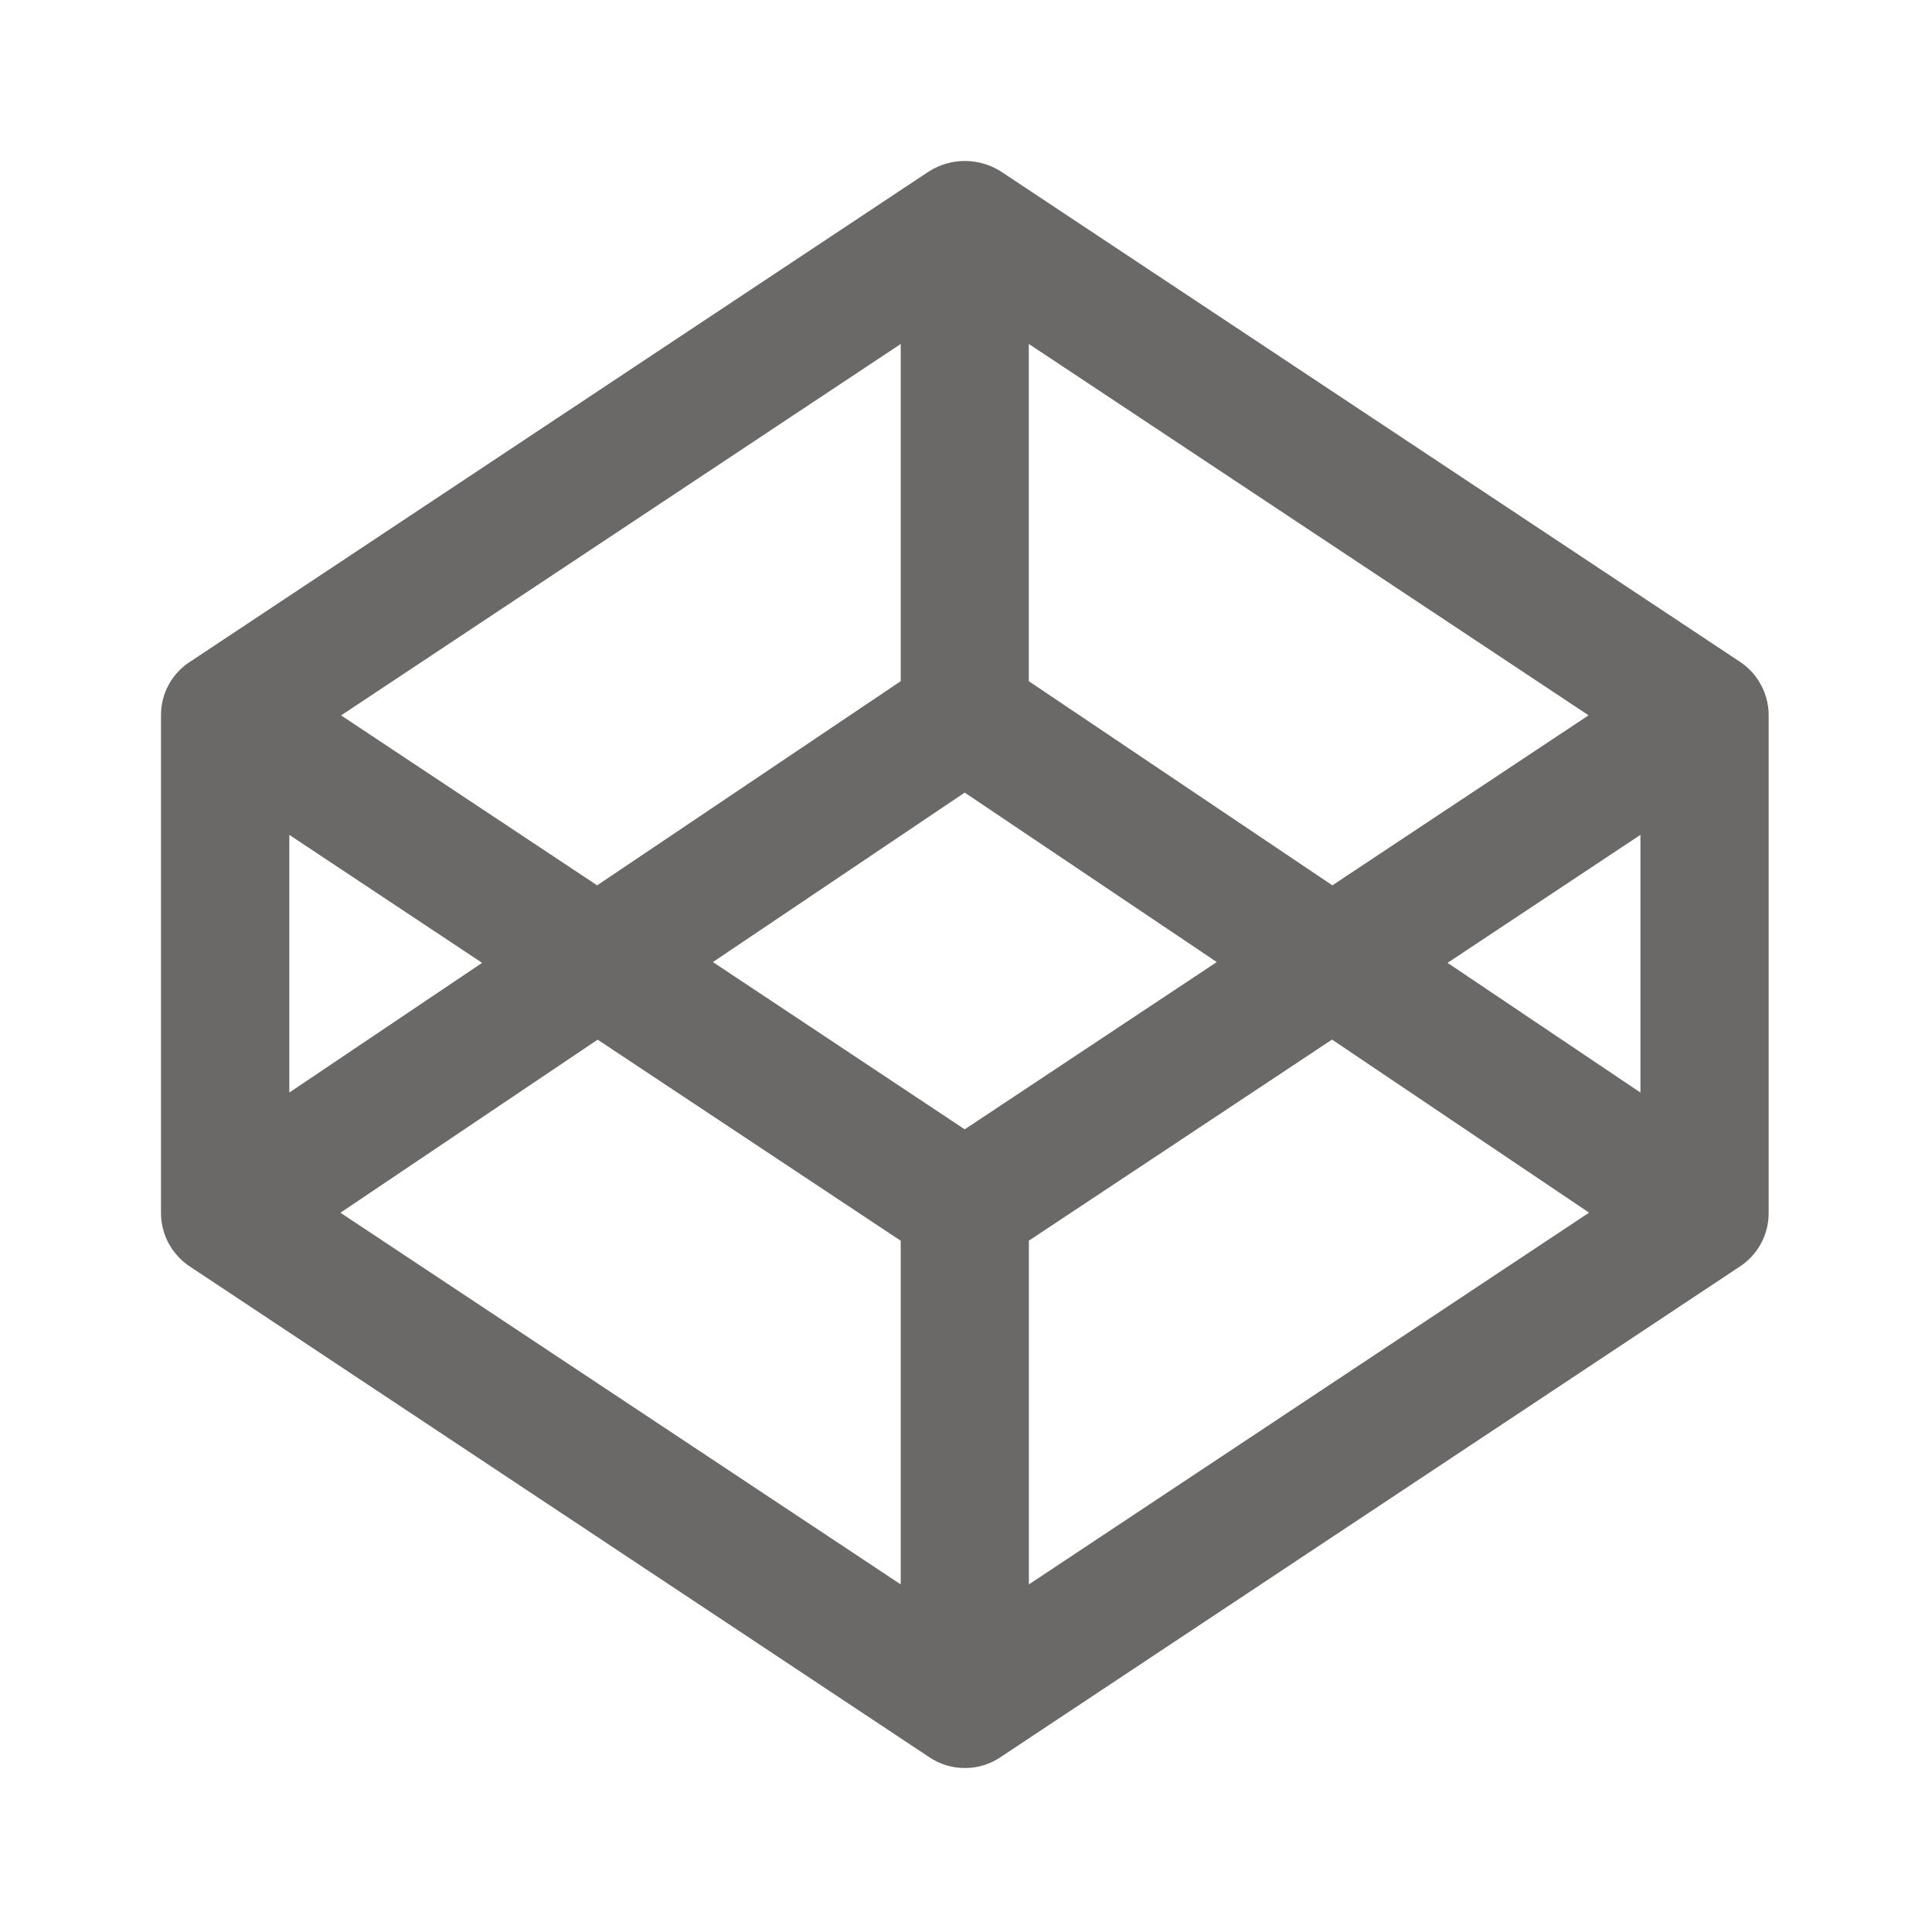
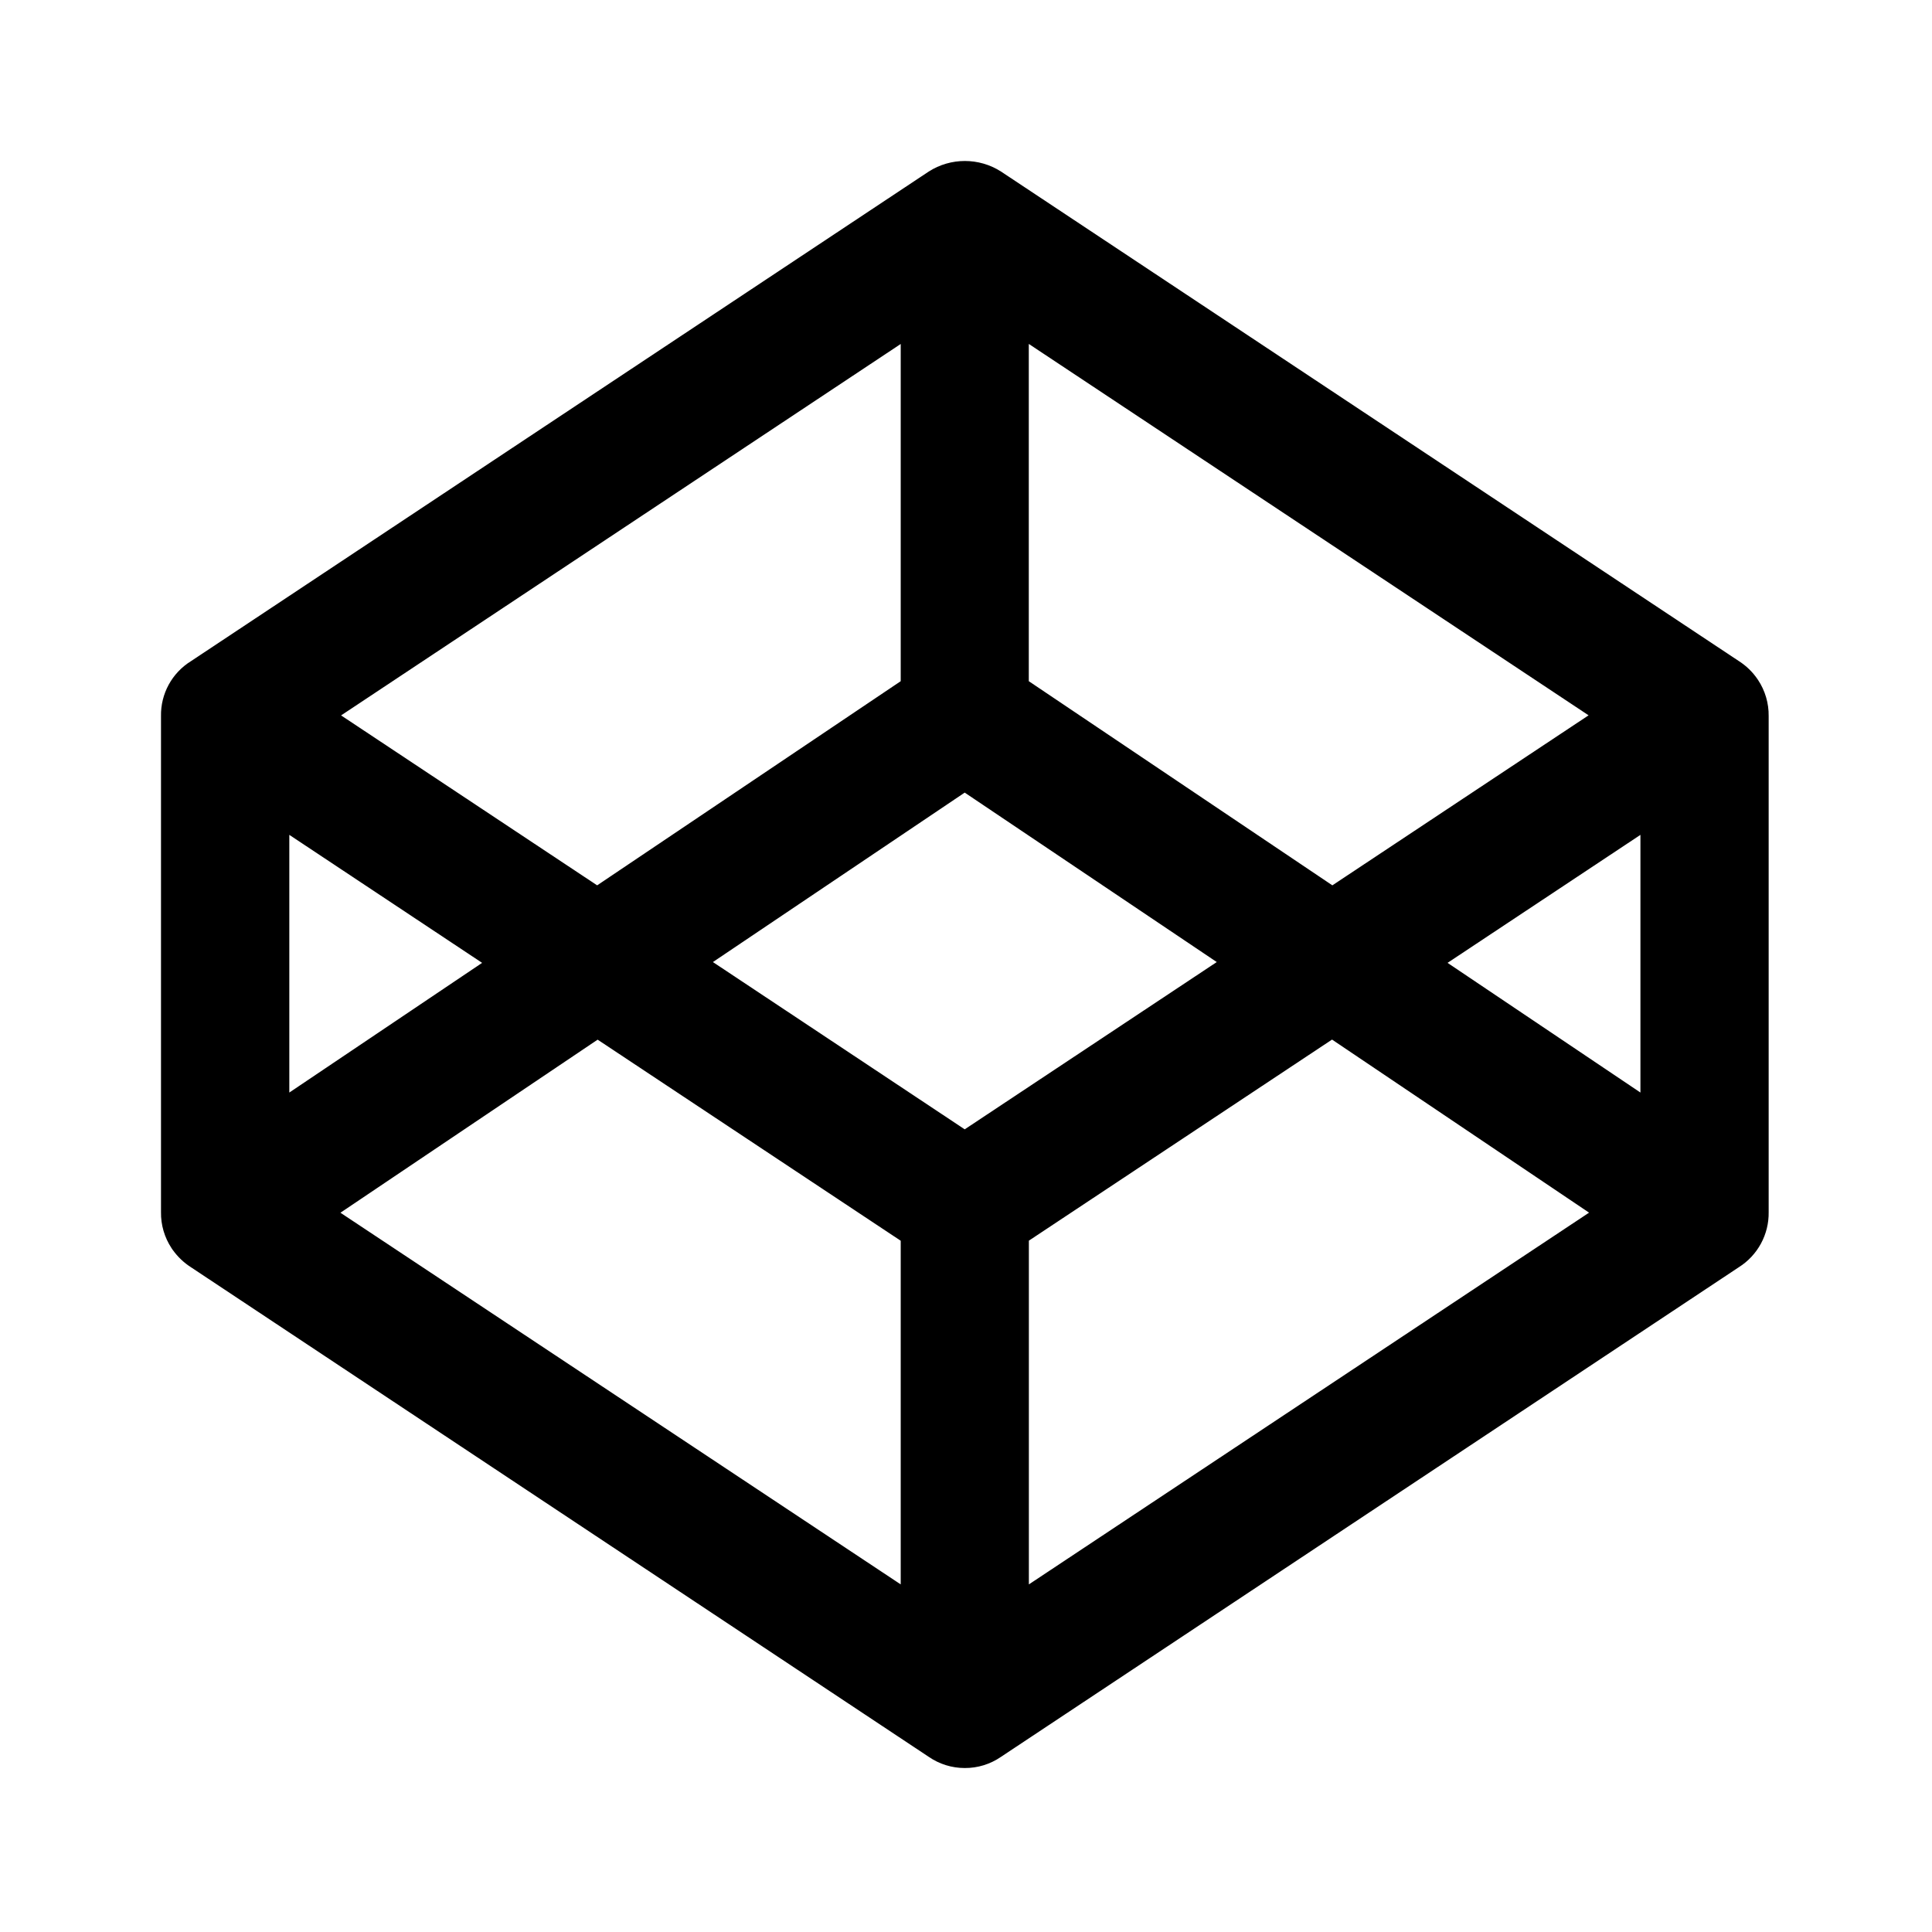
- <svg xmlns="http://www.w3.org/2000/svg" width="24" height="24" style="fill: rgba(107, 104, 104, 1);transform: ;msFilter:;">
+ <svg xmlns="http://www.w3.org/2000/svg" width="24" height="24" style="fill: current;transform: ;msFilter:;">
  <path d="M21.838 8.445c0-.001-.001-.001 0 0l-.003-.004-.001-.001v-.001a.809.809 0 0 0-.235-.228l-9.164-6.08a.834.834 0 0 0-.898 0L2.371 8.214A.786.786 0 0 0 2 8.897v6.16a.789.789 0 0 0 .131.448v.001l.002.002.01.015v.002h.001l.001.001.001.001c.063.088.14.16.226.215l9.165 6.082a.787.787 0 0 0 .448.139.784.784 0 0 0 .45-.139l9.165-6.082a.794.794 0 0 0 .371-.685v-6.16a.793.793 0 0 0-.133-.452zm-9.057-4.172 6.953 4.613-3.183 2.112-3.771-2.536V4.273zm-1.592 0v4.189l-3.771 2.536-3.181-2.111 6.952-4.614zm-7.595 6.098 2.395 1.59-2.395 1.611v-3.201zm7.595 9.311-6.96-4.617 3.195-2.15 3.765 2.498v4.269zm.795-5.653-3.128-2.078 3.128-2.105 3.131 2.105-3.131 2.078zm.797 5.653v-4.27l3.766-2.498 3.193 2.15-6.959 4.618zm7.597-6.11-2.396-1.611 2.396-1.59v3.201z" />
</svg>
